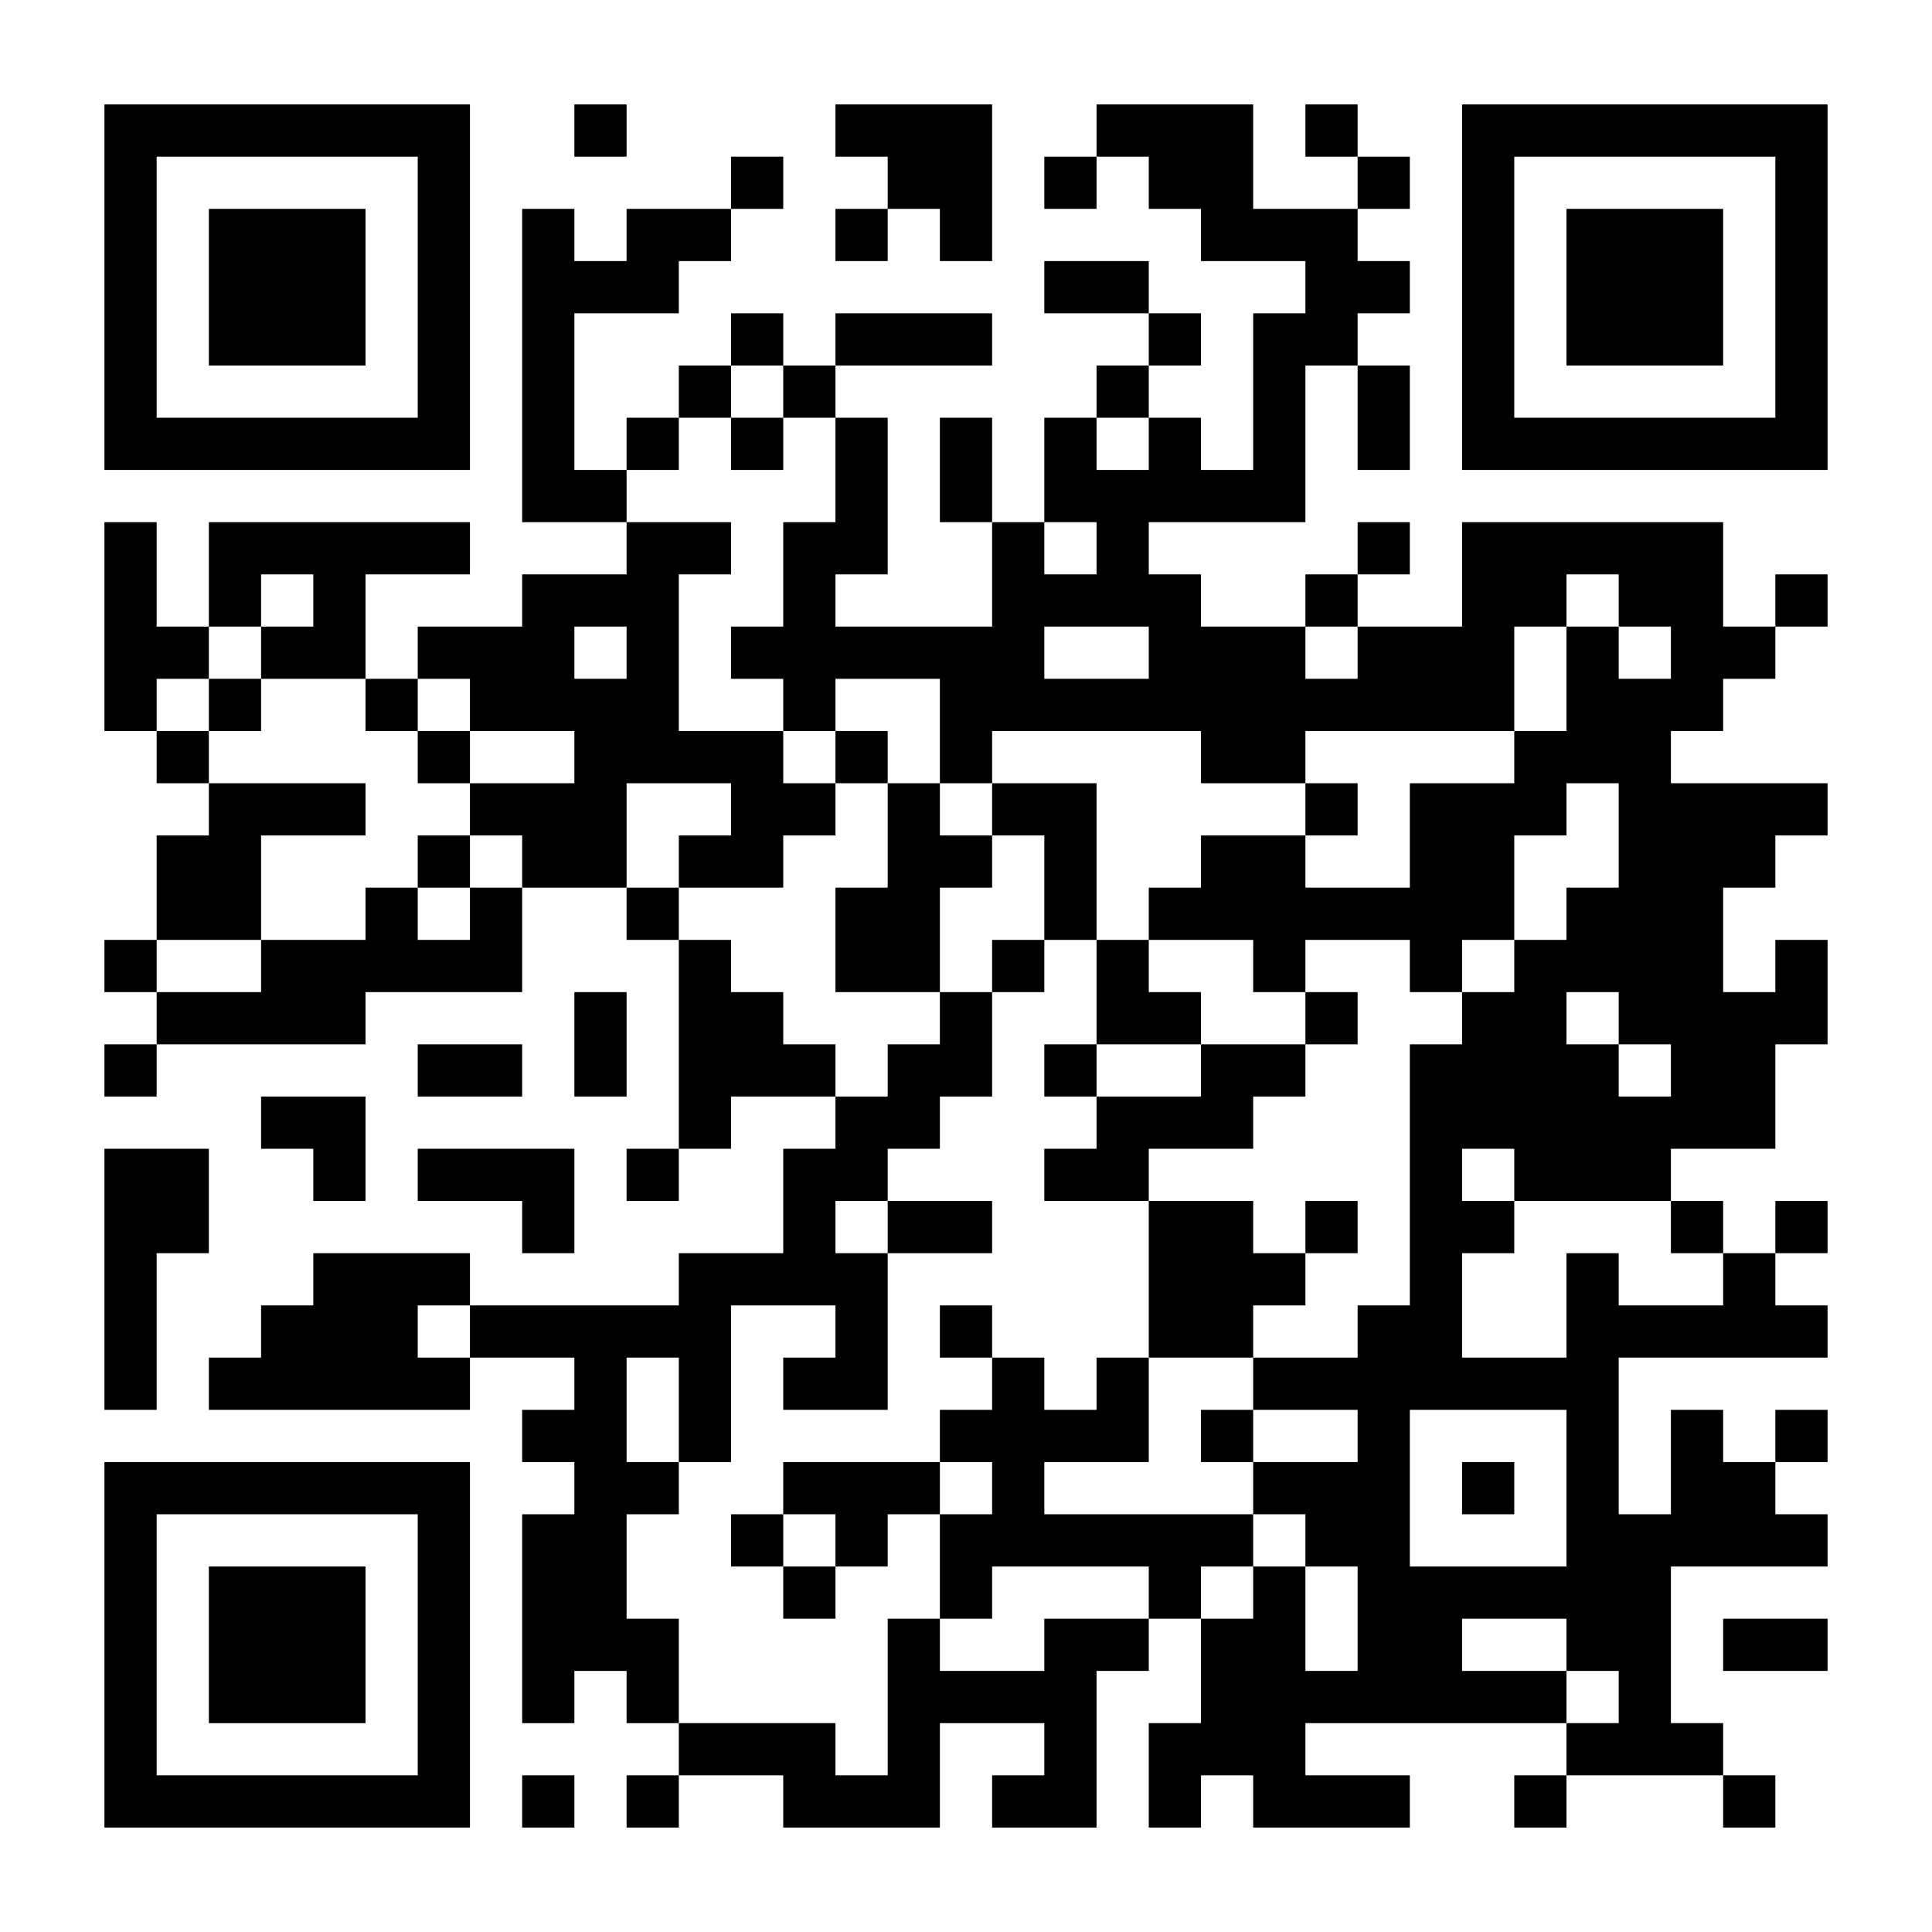
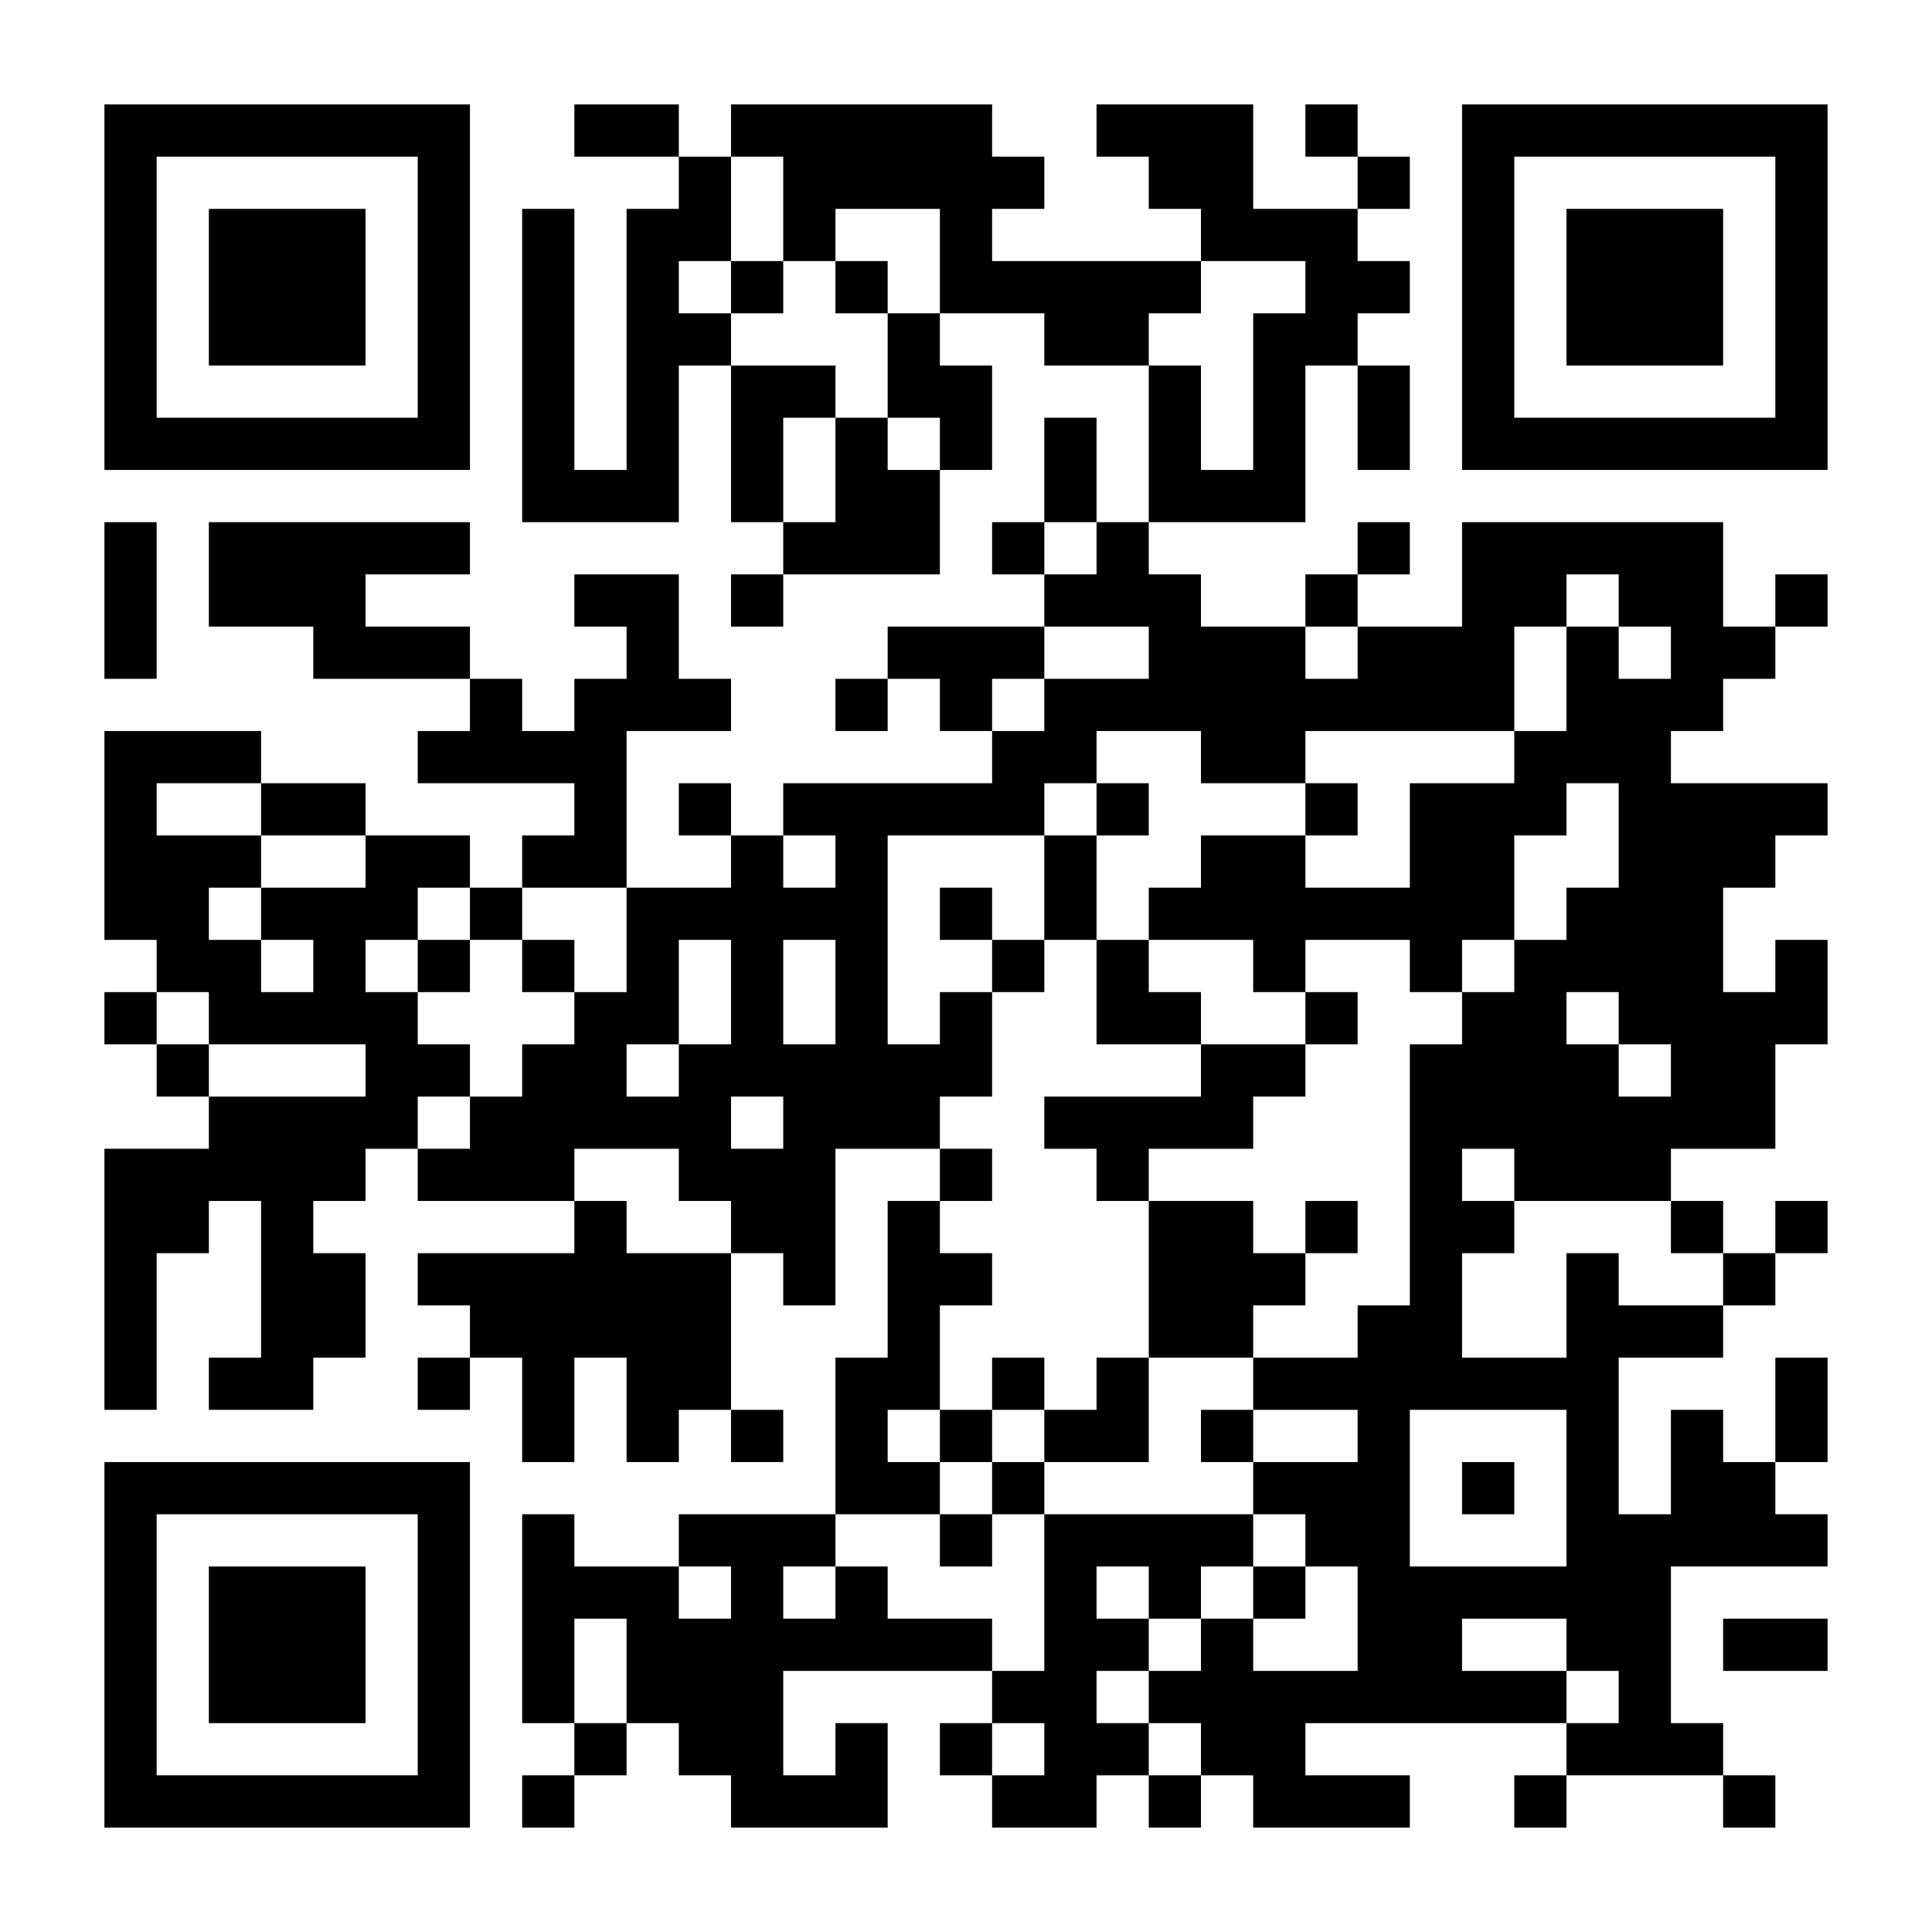
<svg xmlns="http://www.w3.org/2000/svg" width="37mm" height="37mm" version="1.1" viewBox="0 0 37 37">
-   <path d="M2,2H3V3H2zM3,2H4V3H3zM4,2H5V3H4zM5,2H6V3H5zM6,2H7V3H6zM7,2H8V3H7zM8,2H9V3H8zM11,2H12V3H11zM16,2H17V3H16zM17,2H18V3H17zM18,2H19V3H18zM21,2H22V3H21zM22,2H23V3H22zM23,2H24V3H23zM25,2H26V3H25zM28,2H29V3H28zM29,2H30V3H29zM30,2H31V3H30zM31,2H32V3H31zM32,2H33V3H32zM33,2H34V3H33zM34,2H35V3H34zM2,3H3V4H2zM8,3H9V4H8zM14,3H15V4H14zM17,3H18V4H17zM18,3H19V4H18zM20,3H21V4H20zM22,3H23V4H22zM23,3H24V4H23zM26,3H27V4H26zM28,3H29V4H28zM34,3H35V4H34zM2,4H3V5H2zM4,4H5V5H4zM5,4H6V5H5zM6,4H7V5H6zM8,4H9V5H8zM10,4H11V5H10zM12,4H13V5H12zM13,4H14V5H13zM16,4H17V5H16zM18,4H19V5H18zM23,4H24V5H23zM24,4H25V5H24zM25,4H26V5H25zM28,4H29V5H28zM30,4H31V5H30zM31,4H32V5H31zM32,4H33V5H32zM34,4H35V5H34zM2,5H3V6H2zM4,5H5V6H4zM5,5H6V6H5zM6,5H7V6H6zM8,5H9V6H8zM10,5H11V6H10zM11,5H12V6H11zM12,5H13V6H12zM20,5H21V6H20zM21,5H22V6H21zM25,5H26V6H25zM26,5H27V6H26zM28,5H29V6H28zM30,5H31V6H30zM31,5H32V6H31zM32,5H33V6H32zM34,5H35V6H34zM2,6H3V7H2zM4,6H5V7H4zM5,6H6V7H5zM6,6H7V7H6zM8,6H9V7H8zM10,6H11V7H10zM14,6H15V7H14zM16,6H17V7H16zM17,6H18V7H17zM18,6H19V7H18zM22,6H23V7H22zM24,6H25V7H24zM25,6H26V7H25zM28,6H29V7H28zM30,6H31V7H30zM31,6H32V7H31zM32,6H33V7H32zM34,6H35V7H34zM2,7H3V8H2zM8,7H9V8H8zM10,7H11V8H10zM13,7H14V8H13zM15,7H16V8H15zM21,7H22V8H21zM24,7H25V8H24zM26,7H27V8H26zM28,7H29V8H28zM34,7H35V8H34zM2,8H3V9H2zM3,8H4V9H3zM4,8H5V9H4zM5,8H6V9H5zM6,8H7V9H6zM7,8H8V9H7zM8,8H9V9H8zM10,8H11V9H10zM12,8H13V9H12zM14,8H15V9H14zM16,8H17V9H16zM18,8H19V9H18zM20,8H21V9H20zM22,8H23V9H22zM24,8H25V9H24zM26,8H27V9H26zM28,8H29V9H28zM29,8H30V9H29zM30,8H31V9H30zM31,8H32V9H31zM32,8H33V9H32zM33,8H34V9H33zM34,8H35V9H34zM10,9H11V10H10zM11,9H12V10H11zM16,9H17V10H16zM18,9H19V10H18zM20,9H21V10H20zM21,9H22V10H21zM22,9H23V10H22zM23,9H24V10H23zM24,9H25V10H24zM2,10H3V11H2zM4,10H5V11H4zM5,10H6V11H5zM6,10H7V11H6zM7,10H8V11H7zM8,10H9V11H8zM12,10H13V11H12zM13,10H14V11H13zM15,10H16V11H15zM16,10H17V11H16zM19,10H20V11H19zM21,10H22V11H21zM26,10H27V11H26zM28,10H29V11H28zM29,10H30V11H29zM30,10H31V11H30zM31,10H32V11H31zM32,10H33V11H32zM2,11H3V12H2zM4,11H5V12H4zM6,11H7V12H6zM10,11H11V12H10zM11,11H12V12H11zM12,11H13V12H12zM15,11H16V12H15zM19,11H20V12H19zM20,11H21V12H20zM21,11H22V12H21zM22,11H23V12H22zM25,11H26V12H25zM28,11H29V12H28zM29,11H30V12H29zM31,11H32V12H31zM32,11H33V12H32zM34,11H35V12H34zM2,12H3V13H2zM3,12H4V13H3zM5,12H6V13H5zM6,12H7V13H6zM8,12H9V13H8zM9,12H10V13H9zM10,12H11V13H10zM12,12H13V13H12zM14,12H15V13H14zM15,12H16V13H15zM16,12H17V13H16zM17,12H18V13H17zM18,12H19V13H18zM19,12H20V13H19zM22,12H23V13H22zM23,12H24V13H23zM24,12H25V13H24zM26,12H27V13H26zM27,12H28V13H27zM28,12H29V13H28zM30,12H31V13H30zM32,12H33V13H32zM33,12H34V13H33zM2,13H3V14H2zM4,13H5V14H4zM7,13H8V14H7zM9,13H10V14H9zM10,13H11V14H10zM11,13H12V14H11zM12,13H13V14H12zM15,13H16V14H15zM18,13H19V14H18zM19,13H20V14H19zM20,13H21V14H20zM21,13H22V14H21zM22,13H23V14H22zM23,13H24V14H23zM24,13H25V14H24zM25,13H26V14H25zM26,13H27V14H26zM27,13H28V14H27zM28,13H29V14H28zM30,13H31V14H30zM31,13H32V14H31zM32,13H33V14H32zM3,14H4V15H3zM8,14H9V15H8zM11,14H12V15H11zM12,14H13V15H12zM13,14H14V15H13zM14,14H15V15H14zM16,14H17V15H16zM18,14H19V15H18zM23,14H24V15H23zM24,14H25V15H24zM29,14H30V15H29zM30,14H31V15H30zM31,14H32V15H31zM4,15H5V16H4zM5,15H6V16H5zM6,15H7V16H6zM9,15H10V16H9zM10,15H11V16H10zM11,15H12V16H11zM14,15H15V16H14zM15,15H16V16H15zM17,15H18V16H17zM19,15H20V16H19zM20,15H21V16H20zM25,15H26V16H25zM27,15H28V16H27zM28,15H29V16H28zM29,15H30V16H29zM31,15H32V16H31zM32,15H33V16H32zM33,15H34V16H33zM34,15H35V16H34zM3,16H4V17H3zM4,16H5V17H4zM8,16H9V17H8zM10,16H11V17H10zM11,16H12V17H11zM13,16H14V17H13zM14,16H15V17H14zM17,16H18V17H17zM18,16H19V17H18zM20,16H21V17H20zM23,16H24V17H23zM24,16H25V17H24zM27,16H28V17H27zM28,16H29V17H28zM31,16H32V17H31zM32,16H33V17H32zM33,16H34V17H33zM3,17H4V18H3zM4,17H5V18H4zM7,17H8V18H7zM9,17H10V18H9zM12,17H13V18H12zM16,17H17V18H16zM17,17H18V18H17zM20,17H21V18H20zM22,17H23V18H22zM23,17H24V18H23zM24,17H25V18H24zM25,17H26V18H25zM26,17H27V18H26zM27,17H28V18H27zM28,17H29V18H28zM30,17H31V18H30zM31,17H32V18H31zM32,17H33V18H32zM2,18H3V19H2zM5,18H6V19H5zM6,18H7V19H6zM7,18H8V19H7zM8,18H9V19H8zM9,18H10V19H9zM13,18H14V19H13zM16,18H17V19H16zM17,18H18V19H17zM19,18H20V19H19zM21,18H22V19H21zM24,18H25V19H24zM27,18H28V19H27zM29,18H30V19H29zM30,18H31V19H30zM31,18H32V19H31zM32,18H33V19H32zM34,18H35V19H34zM3,19H4V20H3zM4,19H5V20H4zM5,19H6V20H5zM6,19H7V20H6zM11,19H12V20H11zM13,19H14V20H13zM14,19H15V20H14zM18,19H19V20H18zM21,19H22V20H21zM22,19H23V20H22zM25,19H26V20H25zM28,19H29V20H28zM29,19H30V20H29zM31,19H32V20H31zM32,19H33V20H32zM33,19H34V20H33zM34,19H35V20H34zM2,20H3V21H2zM8,20H9V21H8zM9,20H10V21H9zM11,20H12V21H11zM13,20H14V21H13zM14,20H15V21H14zM15,20H16V21H15zM17,20H18V21H17zM18,20H19V21H18zM20,20H21V21H20zM23,20H24V21H23zM24,20H25V21H24zM27,20H28V21H27zM28,20H29V21H28zM29,20H30V21H29zM30,20H31V21H30zM32,20H33V21H32zM33,20H34V21H33zM5,21H6V22H5zM6,21H7V22H6zM13,21H14V22H13zM16,21H17V22H16zM17,21H18V22H17zM21,21H22V22H21zM22,21H23V22H22zM23,21H24V22H23zM27,21H28V22H27zM28,21H29V22H28zM29,21H30V22H29zM30,21H31V22H30zM31,21H32V22H31zM32,21H33V22H32zM33,21H34V22H33zM2,22H3V23H2zM3,22H4V23H3zM6,22H7V23H6zM8,22H9V23H8zM9,22H10V23H9zM10,22H11V23H10zM12,22H13V23H12zM15,22H16V23H15zM16,22H17V23H16zM20,22H21V23H20zM21,22H22V23H21zM27,22H28V23H27zM29,22H30V23H29zM30,22H31V23H30zM31,22H32V23H31zM2,23H3V24H2zM3,23H4V24H3zM10,23H11V24H10zM15,23H16V24H15zM17,23H18V24H17zM18,23H19V24H18zM22,23H23V24H22zM23,23H24V24H23zM25,23H26V24H25zM27,23H28V24H27zM28,23H29V24H28zM32,23H33V24H32zM34,23H35V24H34zM2,24H3V25H2zM6,24H7V25H6zM7,24H8V25H7zM8,24H9V25H8zM13,24H14V25H13zM14,24H15V25H14zM15,24H16V25H15zM16,24H17V25H16zM22,24H23V25H22zM23,24H24V25H23zM24,24H25V25H24zM27,24H28V25H27zM30,24H31V25H30zM33,24H34V25H33zM2,25H3V26H2zM5,25H6V26H5zM6,25H7V26H6zM7,25H8V26H7zM9,25H10V26H9zM10,25H11V26H10zM11,25H12V26H11zM12,25H13V26H12zM13,25H14V26H13zM16,25H17V26H16zM18,25H19V26H18zM22,25H23V26H22zM23,25H24V26H23zM26,25H27V26H26zM27,25H28V26H27zM30,25H31V26H30zM31,25H32V26H31zM32,25H33V26H32zM33,25H34V26H33zM34,25H35V26H34zM2,26H3V27H2zM4,26H5V27H4zM5,26H6V27H5zM6,26H7V27H6zM7,26H8V27H7zM8,26H9V27H8zM11,26H12V27H11zM13,26H14V27H13zM15,26H16V27H15zM16,26H17V27H16zM19,26H20V27H19zM21,26H22V27H21zM24,26H25V27H24zM25,26H26V27H25zM26,26H27V27H26zM27,26H28V27H27zM28,26H29V27H28zM29,26H30V27H29zM30,26H31V27H30zM10,27H11V28H10zM11,27H12V28H11zM13,27H14V28H13zM18,27H19V28H18zM19,27H20V28H19zM20,27H21V28H20zM21,27H22V28H21zM23,27H24V28H23zM26,27H27V28H26zM30,27H31V28H30zM32,27H33V28H32zM34,27H35V28H34zM2,28H3V29H2zM3,28H4V29H3zM4,28H5V29H4zM5,28H6V29H5zM6,28H7V29H6zM7,28H8V29H7zM8,28H9V29H8zM11,28H12V29H11zM12,28H13V29H12zM15,28H16V29H15zM16,28H17V29H16zM17,28H18V29H17zM19,28H20V29H19zM24,28H25V29H24zM25,28H26V29H25zM26,28H27V29H26zM28,28H29V29H28zM30,28H31V29H30zM32,28H33V29H32zM33,28H34V29H33zM2,29H3V30H2zM8,29H9V30H8zM10,29H11V30H10zM11,29H12V30H11zM14,29H15V30H14zM16,29H17V30H16zM18,29H19V30H18zM19,29H20V30H19zM20,29H21V30H20zM21,29H22V30H21zM22,29H23V30H22zM23,29H24V30H23zM25,29H26V30H25zM26,29H27V30H26zM30,29H31V30H30zM31,29H32V30H31zM32,29H33V30H32zM33,29H34V30H33zM34,29H35V30H34zM2,30H3V31H2zM4,30H5V31H4zM5,30H6V31H5zM6,30H7V31H6zM8,30H9V31H8zM10,30H11V31H10zM11,30H12V31H11zM15,30H16V31H15zM18,30H19V31H18zM22,30H23V31H22zM24,30H25V31H24zM26,30H27V31H26zM27,30H28V31H27zM28,30H29V31H28zM29,30H30V31H29zM30,30H31V31H30zM31,30H32V31H31zM2,31H3V32H2zM4,31H5V32H4zM5,31H6V32H5zM6,31H7V32H6zM8,31H9V32H8zM10,31H11V32H10zM11,31H12V32H11zM12,31H13V32H12zM17,31H18V32H17zM20,31H21V32H20zM21,31H22V32H21zM23,31H24V32H23zM24,31H25V32H24zM26,31H27V32H26zM27,31H28V32H27zM30,31H31V32H30zM31,31H32V32H31zM33,31H34V32H33zM34,31H35V32H34zM2,32H3V33H2zM4,32H5V33H4zM5,32H6V33H5zM6,32H7V33H6zM8,32H9V33H8zM10,32H11V33H10zM12,32H13V33H12zM17,32H18V33H17zM18,32H19V33H18zM19,32H20V33H19zM20,32H21V33H20zM23,32H24V33H23zM24,32H25V33H24zM25,32H26V33H25zM26,32H27V33H26zM27,32H28V33H27zM28,32H29V33H28zM29,32H30V33H29zM31,32H32V33H31zM2,33H3V34H2zM8,33H9V34H8zM13,33H14V34H13zM14,33H15V34H14zM15,33H16V34H15zM17,33H18V34H17zM20,33H21V34H20zM22,33H23V34H22zM23,33H24V34H23zM24,33H25V34H24zM30,33H31V34H30zM31,33H32V34H31zM32,33H33V34H32zM2,34H3V35H2zM3,34H4V35H3zM4,34H5V35H4zM5,34H6V35H5zM6,34H7V35H6zM7,34H8V35H7zM8,34H9V35H8zM10,34H11V35H10zM12,34H13V35H12zM15,34H16V35H15zM16,34H17V35H16zM17,34H18V35H17zM19,34H20V35H19zM20,34H21V35H20zM22,34H23V35H22zM24,34H25V35H24zM25,34H26V35H25zM26,34H27V35H26zM29,34H30V35H29zM33,34H34V35H33z" id="qr-path" fill="#000000" fill-opacity="1" fill-rule="nonzero" stroke="none" />
+   <path d="M2,2H3V3H2zM3,2H4V3H3zM4,2H5V3H4zM5,2H6V3H5zM6,2H7V3H6zM7,2H8V3H7zM8,2H9V3H8zM11,2H12V3H11zM12,2H13V3H12zM14,2H15V3H14zM15,2H16V3H15zM16,2H17V3H16zM17,2H18V3H17zM18,2H19V3H18zM21,2H22V3H21zM22,2H23V3H22zM23,2H24V3H23zM25,2H26V3H25zM28,2H29V3H28zM29,2H30V3H29zM30,2H31V3H30zM31,2H32V3H31zM32,2H33V3H32zM33,2H34V3H33zM34,2H35V3H34zM2,3H3V4H2zM8,3H9V4H8zM13,3H14V4H13zM15,3H16V4H15zM16,3H17V4H16zM17,3H18V4H17zM18,3H19V4H18zM19,3H20V4H19zM22,3H23V4H22zM23,3H24V4H23zM26,3H27V4H26zM28,3H29V4H28zM34,3H35V4H34zM2,4H3V5H2zM4,4H5V5H4zM5,4H6V5H5zM6,4H7V5H6zM8,4H9V5H8zM10,4H11V5H10zM12,4H13V5H12zM13,4H14V5H13zM15,4H16V5H15zM18,4H19V5H18zM23,4H24V5H23zM24,4H25V5H24zM25,4H26V5H25zM28,4H29V5H28zM30,4H31V5H30zM31,4H32V5H31zM32,4H33V5H32zM34,4H35V5H34zM2,5H3V6H2zM4,5H5V6H4zM5,5H6V6H5zM6,5H7V6H6zM8,5H9V6H8zM10,5H11V6H10zM12,5H13V6H12zM14,5H15V6H14zM16,5H17V6H16zM18,5H19V6H18zM19,5H20V6H19zM20,5H21V6H20zM21,5H22V6H21zM22,5H23V6H22zM25,5H26V6H25zM26,5H27V6H26zM28,5H29V6H28zM30,5H31V6H30zM31,5H32V6H31zM32,5H33V6H32zM34,5H35V6H34zM2,6H3V7H2zM4,6H5V7H4zM5,6H6V7H5zM6,6H7V7H6zM8,6H9V7H8zM10,6H11V7H10zM12,6H13V7H12zM13,6H14V7H13zM17,6H18V7H17zM20,6H21V7H20zM21,6H22V7H21zM24,6H25V7H24zM25,6H26V7H25zM28,6H29V7H28zM30,6H31V7H30zM31,6H32V7H31zM32,6H33V7H32zM34,6H35V7H34zM2,7H3V8H2zM8,7H9V8H8zM10,7H11V8H10zM12,7H13V8H12zM14,7H15V8H14zM15,7H16V8H15zM17,7H18V8H17zM18,7H19V8H18zM22,7H23V8H22zM24,7H25V8H24zM26,7H27V8H26zM28,7H29V8H28zM34,7H35V8H34zM2,8H3V9H2zM3,8H4V9H3zM4,8H5V9H4zM5,8H6V9H5zM6,8H7V9H6zM7,8H8V9H7zM8,8H9V9H8zM10,8H11V9H10zM12,8H13V9H12zM14,8H15V9H14zM16,8H17V9H16zM18,8H19V9H18zM20,8H21V9H20zM22,8H23V9H22zM24,8H25V9H24zM26,8H27V9H26zM28,8H29V9H28zM29,8H30V9H29zM30,8H31V9H30zM31,8H32V9H31zM32,8H33V9H32zM33,8H34V9H33zM34,8H35V9H34zM10,9H11V10H10zM11,9H12V10H11zM12,9H13V10H12zM14,9H15V10H14zM16,9H17V10H16zM17,9H18V10H17zM20,9H21V10H20zM22,9H23V10H22zM23,9H24V10H23zM24,9H25V10H24zM2,10H3V11H2zM4,10H5V11H4zM5,10H6V11H5zM6,10H7V11H6zM7,10H8V11H7zM8,10H9V11H8zM15,10H16V11H15zM16,10H17V11H16zM17,10H18V11H17zM19,10H20V11H19zM21,10H22V11H21zM26,10H27V11H26zM28,10H29V11H28zM29,10H30V11H29zM30,10H31V11H30zM31,10H32V11H31zM32,10H33V11H32zM2,11H3V12H2zM4,11H5V12H4zM5,11H6V12H5zM6,11H7V12H6zM11,11H12V12H11zM12,11H13V12H12zM14,11H15V12H14zM20,11H21V12H20zM21,11H22V12H21zM22,11H23V12H22zM25,11H26V12H25zM28,11H29V12H28zM29,11H30V12H29zM31,11H32V12H31zM32,11H33V12H32zM34,11H35V12H34zM2,12H3V13H2zM6,12H7V13H6zM7,12H8V13H7zM8,12H9V13H8zM12,12H13V13H12zM17,12H18V13H17zM18,12H19V13H18zM19,12H20V13H19zM22,12H23V13H22zM23,12H24V13H23zM24,12H25V13H24zM26,12H27V13H26zM27,12H28V13H27zM28,12H29V13H28zM30,12H31V13H30zM32,12H33V13H32zM33,12H34V13H33zM9,13H10V14H9zM11,13H12V14H11zM12,13H13V14H12zM13,13H14V14H13zM16,13H17V14H16zM18,13H19V14H18zM20,13H21V14H20zM21,13H22V14H21zM22,13H23V14H22zM23,13H24V14H23zM24,13H25V14H24zM25,13H26V14H25zM26,13H27V14H26zM27,13H28V14H27zM28,13H29V14H28zM30,13H31V14H30zM31,13H32V14H31zM32,13H33V14H32zM2,14H3V15H2zM3,14H4V15H3zM4,14H5V15H4zM8,14H9V15H8zM9,14H10V15H9zM10,14H11V15H10zM11,14H12V15H11zM19,14H20V15H19zM20,14H21V15H20zM23,14H24V15H23zM24,14H25V15H24zM29,14H30V15H29zM30,14H31V15H30zM31,14H32V15H31zM2,15H3V16H2zM5,15H6V16H5zM6,15H7V16H6zM11,15H12V16H11zM13,15H14V16H13zM15,15H16V16H15zM16,15H17V16H16zM17,15H18V16H17zM18,15H19V16H18zM19,15H20V16H19zM21,15H22V16H21zM25,15H26V16H25zM27,15H28V16H27zM28,15H29V16H28zM29,15H30V16H29zM31,15H32V16H31zM32,15H33V16H32zM33,15H34V16H33zM34,15H35V16H34zM2,16H3V17H2zM3,16H4V17H3zM4,16H5V17H4zM7,16H8V17H7zM8,16H9V17H8zM10,16H11V17H10zM11,16H12V17H11zM14,16H15V17H14zM16,16H17V17H16zM20,16H21V17H20zM23,16H24V17H23zM24,16H25V17H24zM27,16H28V17H27zM28,16H29V17H28zM31,16H32V17H31zM32,16H33V17H32zM33,16H34V17H33zM2,17H3V18H2zM3,17H4V18H3zM5,17H6V18H5zM6,17H7V18H6zM7,17H8V18H7zM9,17H10V18H9zM12,17H13V18H12zM13,17H14V18H13zM14,17H15V18H14zM15,17H16V18H15zM16,17H17V18H16zM18,17H19V18H18zM20,17H21V18H20zM22,17H23V18H22zM23,17H24V18H23zM24,17H25V18H24zM25,17H26V18H25zM26,17H27V18H26zM27,17H28V18H27zM28,17H29V18H28zM30,17H31V18H30zM31,17H32V18H31zM32,17H33V18H32zM3,18H4V19H3zM4,18H5V19H4zM6,18H7V19H6zM8,18H9V19H8zM10,18H11V19H10zM12,18H13V19H12zM14,18H15V19H14zM16,18H17V19H16zM19,18H20V19H19zM21,18H22V19H21zM24,18H25V19H24zM27,18H28V19H27zM29,18H30V19H29zM30,18H31V19H30zM31,18H32V19H31zM32,18H33V19H32zM34,18H35V19H34zM2,19H3V20H2zM4,19H5V20H4zM5,19H6V20H5zM6,19H7V20H6zM7,19H8V20H7zM11,19H12V20H11zM12,19H13V20H12zM14,19H15V20H14zM16,19H17V20H16zM18,19H19V20H18zM21,19H22V20H21zM22,19H23V20H22zM25,19H26V20H25zM28,19H29V20H28zM29,19H30V20H29zM31,19H32V20H31zM32,19H33V20H32zM33,19H34V20H33zM34,19H35V20H34zM3,20H4V21H3zM7,20H8V21H7zM8,20H9V21H8zM10,20H11V21H10zM11,20H12V21H11zM13,20H14V21H13zM14,20H15V21H14zM15,20H16V21H15zM16,20H17V21H16zM17,20H18V21H17zM18,20H19V21H18zM23,20H24V21H23zM24,20H25V21H24zM27,20H28V21H27zM28,20H29V21H28zM29,20H30V21H29zM30,20H31V21H30zM32,20H33V21H32zM33,20H34V21H33zM4,21H5V22H4zM5,21H6V22H5zM6,21H7V22H6zM7,21H8V22H7zM9,21H10V22H9zM10,21H11V22H10zM11,21H12V22H11zM12,21H13V22H12zM13,21H14V22H13zM15,21H16V22H15zM16,21H17V22H16zM17,21H18V22H17zM20,21H21V22H20zM21,21H22V22H21zM22,21H23V22H22zM23,21H24V22H23zM27,21H28V22H27zM28,21H29V22H28zM29,21H30V22H29zM30,21H31V22H30zM31,21H32V22H31zM32,21H33V22H32zM33,21H34V22H33zM2,22H3V23H2zM3,22H4V23H3zM4,22H5V23H4zM5,22H6V23H5zM6,22H7V23H6zM8,22H9V23H8zM9,22H10V23H9zM10,22H11V23H10zM13,22H14V23H13zM14,22H15V23H14zM15,22H16V23H15zM18,22H19V23H18zM21,22H22V23H21zM27,22H28V23H27zM29,22H30V23H29zM30,22H31V23H30zM31,22H32V23H31zM2,23H3V24H2zM3,23H4V24H3zM5,23H6V24H5zM11,23H12V24H11zM14,23H15V24H14zM15,23H16V24H15zM17,23H18V24H17zM22,23H23V24H22zM23,23H24V24H23zM25,23H26V24H25zM27,23H28V24H27zM28,23H29V24H28zM32,23H33V24H32zM34,23H35V24H34zM2,24H3V25H2zM5,24H6V25H5zM6,24H7V25H6zM8,24H9V25H8zM9,24H10V25H9zM10,24H11V25H10zM11,24H12V25H11zM12,24H13V25H12zM13,24H14V25H13zM15,24H16V25H15zM17,24H18V25H17zM18,24H19V25H18zM22,24H23V25H22zM23,24H24V25H23zM24,24H25V25H24zM27,24H28V25H27zM30,24H31V25H30zM33,24H34V25H33zM2,25H3V26H2zM5,25H6V26H5zM6,25H7V26H6zM9,25H10V26H9zM10,25H11V26H10zM11,25H12V26H11zM12,25H13V26H12zM13,25H14V26H13zM17,25H18V26H17zM22,25H23V26H22zM23,25H24V26H23zM26,25H27V26H26zM27,25H28V26H27zM30,25H31V26H30zM31,25H32V26H31zM32,25H33V26H32zM2,26H3V27H2zM4,26H5V27H4zM5,26H6V27H5zM8,26H9V27H8zM10,26H11V27H10zM12,26H13V27H12zM13,26H14V27H13zM16,26H17V27H16zM17,26H18V27H17zM19,26H20V27H19zM21,26H22V27H21zM24,26H25V27H24zM25,26H26V27H25zM26,26H27V27H26zM27,26H28V27H27zM28,26H29V27H28zM29,26H30V27H29zM30,26H31V27H30zM34,26H35V27H34zM10,27H11V28H10zM12,27H13V28H12zM14,27H15V28H14zM16,27H17V28H16zM18,27H19V28H18zM20,27H21V28H20zM21,27H22V28H21zM23,27H24V28H23zM26,27H27V28H26zM30,27H31V28H30zM32,27H33V28H32zM34,27H35V28H34zM2,28H3V29H2zM3,28H4V29H3zM4,28H5V29H4zM5,28H6V29H5zM6,28H7V29H6zM7,28H8V29H7zM8,28H9V29H8zM16,28H17V29H16zM17,28H18V29H17zM19,28H20V29H19zM24,28H25V29H24zM25,28H26V29H25zM26,28H27V29H26zM28,28H29V29H28zM30,28H31V29H30zM32,28H33V29H32zM33,28H34V29H33zM2,29H3V30H2zM8,29H9V30H8zM10,29H11V30H10zM13,29H14V30H13zM14,29H15V30H14zM15,29H16V30H15zM18,29H19V30H18zM20,29H21V30H20zM21,29H22V30H21zM22,29H23V30H22zM23,29H24V30H23zM25,29H26V30H25zM26,29H27V30H26zM30,29H31V30H30zM31,29H32V30H31zM32,29H33V30H32zM33,29H34V30H33zM34,29H35V30H34zM2,30H3V31H2zM4,30H5V31H4zM5,30H6V31H5zM6,30H7V31H6zM8,30H9V31H8zM10,30H11V31H10zM11,30H12V31H11zM12,30H13V31H12zM14,30H15V31H14zM16,30H17V31H16zM20,30H21V31H20zM22,30H23V31H22zM24,30H25V31H24zM26,30H27V31H26zM27,30H28V31H27zM28,30H29V31H28zM29,30H30V31H29zM30,30H31V31H30zM31,30H32V31H31zM2,31H3V32H2zM4,31H5V32H4zM5,31H6V32H5zM6,31H7V32H6zM8,31H9V32H8zM10,31H11V32H10zM12,31H13V32H12zM13,31H14V32H13zM14,31H15V32H14zM15,31H16V32H15zM16,31H17V32H16zM17,31H18V32H17zM18,31H19V32H18zM20,31H21V32H20zM21,31H22V32H21zM23,31H24V32H23zM26,31H27V32H26zM27,31H28V32H27zM30,31H31V32H30zM31,31H32V32H31zM33,31H34V32H33zM34,31H35V32H34zM2,32H3V33H2zM4,32H5V33H4zM5,32H6V33H5zM6,32H7V33H6zM8,32H9V33H8zM10,32H11V33H10zM12,32H13V33H12zM13,32H14V33H13zM14,32H15V33H14zM19,32H20V33H19zM20,32H21V33H20zM22,32H23V33H22zM23,32H24V33H23zM24,32H25V33H24zM25,32H26V33H25zM26,32H27V33H26zM27,32H28V33H27zM28,32H29V33H28zM29,32H30V33H29zM31,32H32V33H31zM2,33H3V34H2zM8,33H9V34H8zM11,33H12V34H11zM13,33H14V34H13zM14,33H15V34H14zM16,33H17V34H16zM18,33H19V34H18zM20,33H21V34H20zM21,33H22V34H21zM23,33H24V34H23zM24,33H25V34H24zM30,33H31V34H30zM31,33H32V34H31zM32,33H33V34H32zM2,34H3V35H2zM3,34H4V35H3zM4,34H5V35H4zM5,34H6V35H5zM6,34H7V35H6zM7,34H8V35H7zM8,34H9V35H8zM10,34H11V35H10zM14,34H15V35H14zM15,34H16V35H15zM16,34H17V35H16zM19,34H20V35H19zM20,34H21V35H20zM22,34H23V35H22zM24,34H25V35H24zM25,34H26V35H25zM26,34H27V35H26zM29,34H30V35H29zM33,34H34V35H33z" id="qr-path" fill="#000000" fill-opacity="1" fill-rule="nonzero" stroke="none" />
</svg>
